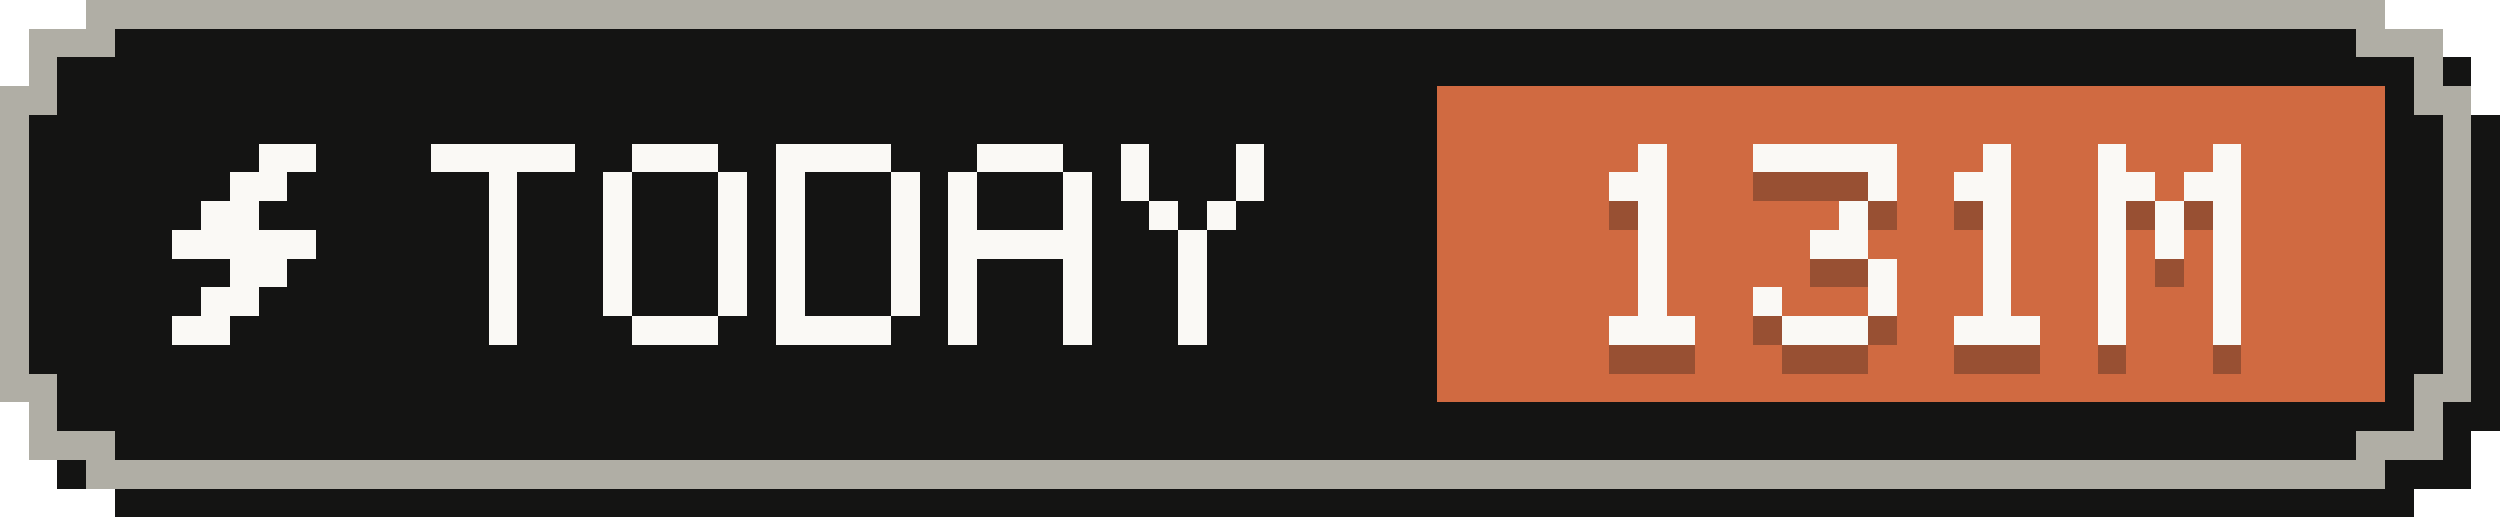
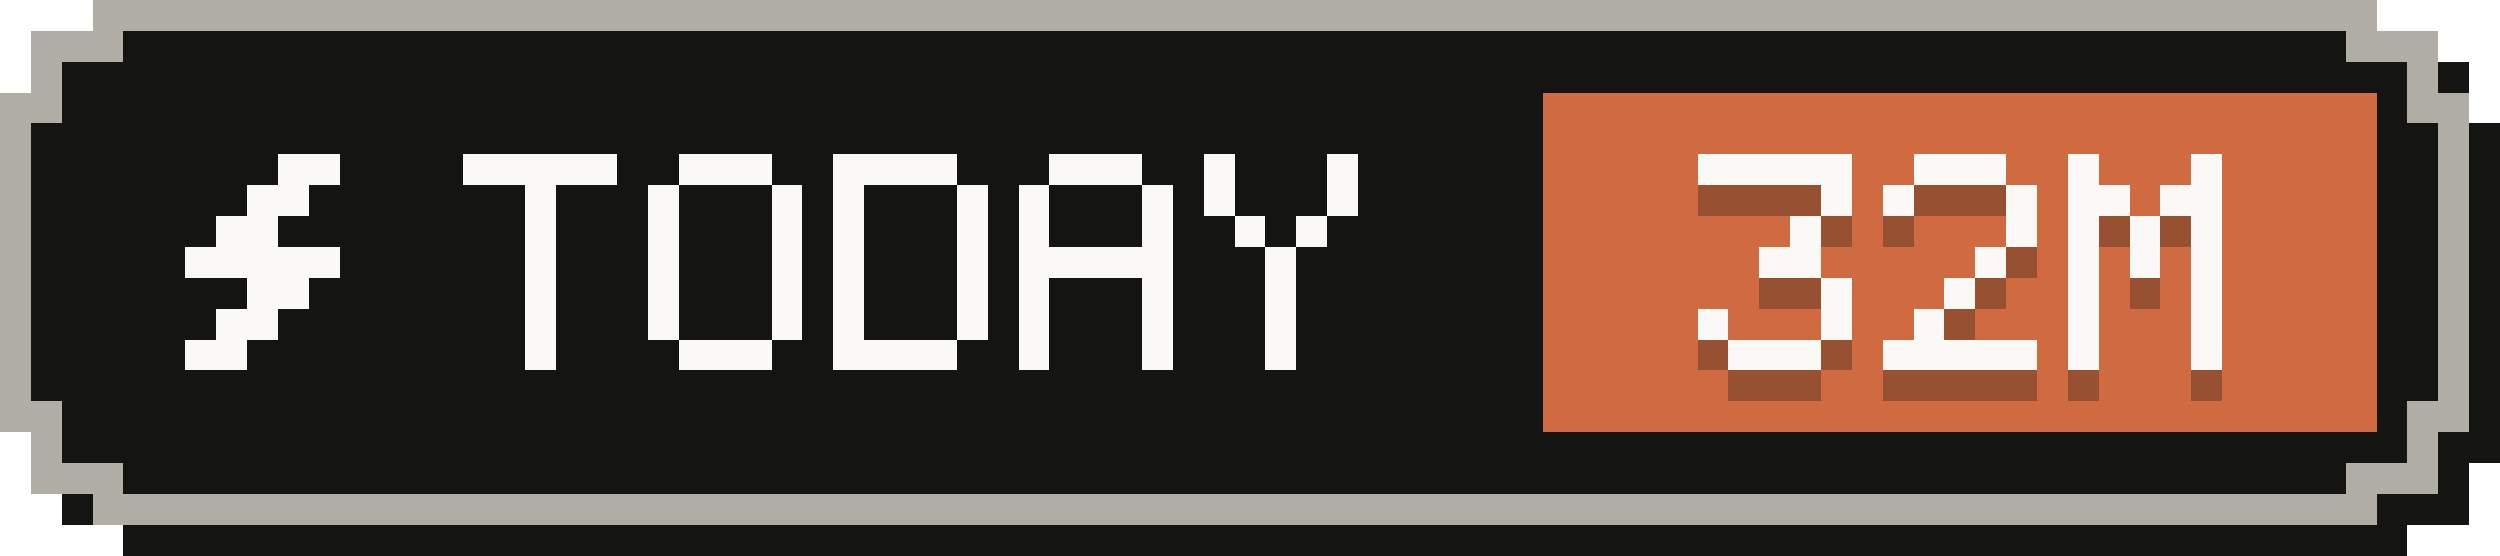
- <svg xmlns="http://www.w3.org/2000/svg" width="87" height="18" viewBox="0 0 87 18" role="img" aria-label="Tokens today: 131M">
+ <svg xmlns="http://www.w3.org/2000/svg" width="81" height="18" viewBox="0 0 81 18" role="img" aria-label="Tokens today: 32M">
  <g shape-rendering="crispEdges">
-     <path fill="#141413" d="M4,1 H84 V2 H86 V4 H87 V15 H86 V17 H84 V18 H4 V17 H2 V15 H1 V4 H2 V2 H4 Z" />
-     <path fill="#b0aea5" d="M3,0 H83 V1 H85 V3 H86 V14 H85 V16 H83 V17 H3 V16 H1 V14 H0 V3 H1 V1 H3 Z" />
-     <path fill="#141413" d="M4,1 H82 V2 H84 V4 H85 V13 H84 V15 H82 V16 H4 V15 H2 V13 H1 V4 H2 V2 H4 Z" />
-     <rect fill="#d06a41" x="50" y="3" width="33" height="11" />
+     <path fill="#141413" d="M4,1 H78 V2 H80 V4 H81 V15 H80 V17 H78 V18 H4 V17 H2 V15 H1 V4 H2 V2 H4 Z" />
+     <path fill="#b0aea5" d="M3,0 H77 V1 H79 V3 H80 V14 H79 V16 H77 V17 H3 V16 H1 V14 H0 V3 H1 V1 H3 Z" />
+     <path fill="#141413" d="M4,1 H76 V2 H78 V4 H79 V13 H78 V15 H76 V16 H4 V15 H2 V13 H1 V4 H2 V2 H4 Z" />
+     <rect fill="#d06a41" x="50" y="3" width="27" height="11" />
    <g fill="#faf9f5">
      <rect x="9" y="5" width="2" height="1" />
      <rect x="8" y="6" width="2" height="1" />
      <rect x="7" y="7" width="2" height="1" />
      <rect x="6" y="8" width="5" height="1" />
      <rect x="8" y="9" width="2" height="1" />
      <rect x="7" y="10" width="2" height="1" />
      <rect x="6" y="11" width="2" height="1" />
    </g>
    <g fill="#faf9f5">
      <rect x="15" y="5" width="5" height="1" />
      <rect x="17" y="6" width="1" height="1" />
      <rect x="17" y="7" width="1" height="1" />
      <rect x="17" y="8" width="1" height="1" />
      <rect x="17" y="9" width="1" height="1" />
      <rect x="17" y="10" width="1" height="1" />
      <rect x="17" y="11" width="1" height="1" />
      <rect x="22" y="5" width="3" height="1" />
      <rect x="21" y="6" width="1" height="1" />
      <rect x="25" y="6" width="1" height="1" />
      <rect x="21" y="7" width="1" height="1" />
      <rect x="25" y="7" width="1" height="1" />
      <rect x="21" y="8" width="1" height="1" />
      <rect x="25" y="8" width="1" height="1" />
      <rect x="21" y="9" width="1" height="1" />
      <rect x="25" y="9" width="1" height="1" />
      <rect x="21" y="10" width="1" height="1" />
      <rect x="25" y="10" width="1" height="1" />
      <rect x="22" y="11" width="3" height="1" />
      <rect x="27" y="5" width="4" height="1" />
      <rect x="27" y="6" width="1" height="1" />
      <rect x="31" y="6" width="1" height="1" />
      <rect x="27" y="7" width="1" height="1" />
      <rect x="31" y="7" width="1" height="1" />
      <rect x="27" y="8" width="1" height="1" />
      <rect x="31" y="8" width="1" height="1" />
      <rect x="27" y="9" width="1" height="1" />
      <rect x="31" y="9" width="1" height="1" />
      <rect x="27" y="10" width="1" height="1" />
      <rect x="31" y="10" width="1" height="1" />
      <rect x="27" y="11" width="4" height="1" />
      <rect x="34" y="5" width="3" height="1" />
      <rect x="33" y="6" width="1" height="1" />
      <rect x="37" y="6" width="1" height="1" />
      <rect x="33" y="7" width="1" height="1" />
      <rect x="37" y="7" width="1" height="1" />
      <rect x="33" y="8" width="5" height="1" />
      <rect x="33" y="9" width="1" height="1" />
      <rect x="37" y="9" width="1" height="1" />
      <rect x="33" y="10" width="1" height="1" />
      <rect x="37" y="10" width="1" height="1" />
      <rect x="33" y="11" width="1" height="1" />
      <rect x="37" y="11" width="1" height="1" />
      <rect x="39" y="5" width="1" height="1" />
      <rect x="43" y="5" width="1" height="1" />
      <rect x="39" y="6" width="1" height="1" />
      <rect x="43" y="6" width="1" height="1" />
      <rect x="40" y="7" width="1" height="1" />
      <rect x="42" y="7" width="1" height="1" />
      <rect x="41" y="8" width="1" height="1" />
      <rect x="41" y="9" width="1" height="1" />
      <rect x="41" y="10" width="1" height="1" />
      <rect x="41" y="11" width="1" height="1" />
    </g>
    <g fill="#141413" fill-opacity=".3">
-       <rect x="57" y="6" width="1" height="1" />
-       <rect x="56" y="7" width="2" height="1" />
-       <rect x="57" y="8" width="1" height="1" />
-       <rect x="57" y="9" width="1" height="1" />
-       <rect x="57" y="10" width="1" height="1" />
-       <rect x="57" y="11" width="1" height="1" />
+       <rect x="55" y="6" width="5" height="1" />
+       <rect x="59" y="7" width="1" height="1" />
+       <rect x="58" y="8" width="1" height="1" />
+       <rect x="57" y="9" width="2" height="1" />
+       <rect x="59" y="10" width="1" height="1" />
+       <rect x="55" y="11" width="1" height="1" />
+       <rect x="59" y="11" width="1" height="1" />
      <rect x="56" y="12" width="3" height="1" />
-       <rect x="61" y="6" width="5" height="1" />
+       <rect x="62" y="6" width="3" height="1" />
+       <rect x="61" y="7" width="1" height="1" />
+       <rect x="65" y="7" width="1" height="1" />
+       <rect x="65" y="8" width="1" height="1" />
+       <rect x="64" y="9" width="1" height="1" />
+       <rect x="63" y="10" width="1" height="1" />
+       <rect x="62" y="11" width="1" height="1" />
+       <rect x="61" y="12" width="5" height="1" />
+       <rect x="67" y="6" width="1" height="1" />
+       <rect x="71" y="6" width="1" height="1" />
+       <rect x="67" y="7" width="2" height="1" />
+       <rect x="70" y="7" width="2" height="1" />
+       <rect x="67" y="8" width="1" height="1" />
+       <rect x="69" y="8" width="1" height="1" />
+       <rect x="71" y="8" width="1" height="1" />
+       <rect x="67" y="9" width="1" height="1" />
+       <rect x="69" y="9" width="1" height="1" />
+       <rect x="71" y="9" width="1" height="1" />
+       <rect x="67" y="10" width="1" height="1" />
+       <rect x="71" y="10" width="1" height="1" />
+       <rect x="67" y="11" width="1" height="1" />
+       <rect x="71" y="11" width="1" height="1" />
+       <rect x="67" y="12" width="1" height="1" />
+       <rect x="71" y="12" width="1" height="1" />
+     </g>
+     <g fill="#faf9f5">
+       <rect x="55" y="5" width="5" height="1" />
+       <rect x="59" y="6" width="1" height="1" />
+       <rect x="58" y="7" width="1" height="1" />
+       <rect x="57" y="8" width="2" height="1" />
+       <rect x="59" y="9" width="1" height="1" />
+       <rect x="55" y="10" width="1" height="1" />
+       <rect x="59" y="10" width="1" height="1" />
+       <rect x="56" y="11" width="3" height="1" />
+       <rect x="62" y="5" width="3" height="1" />
+       <rect x="61" y="6" width="1" height="1" />
+       <rect x="65" y="6" width="1" height="1" />
      <rect x="65" y="7" width="1" height="1" />
      <rect x="64" y="8" width="1" height="1" />
-       <rect x="63" y="9" width="2" height="1" />
-       <rect x="65" y="10" width="1" height="1" />
-       <rect x="61" y="11" width="1" height="1" />
-       <rect x="65" y="11" width="1" height="1" />
-       <rect x="62" y="12" width="3" height="1" />
-       <rect x="69" y="6" width="1" height="1" />
-       <rect x="68" y="7" width="2" height="1" />
+       <rect x="63" y="9" width="1" height="1" />
+       <rect x="62" y="10" width="1" height="1" />
+       <rect x="61" y="11" width="5" height="1" />
+       <rect x="67" y="5" width="1" height="1" />
+       <rect x="71" y="5" width="1" height="1" />
+       <rect x="67" y="6" width="2" height="1" />
+       <rect x="70" y="6" width="2" height="1" />
+       <rect x="67" y="7" width="1" height="1" />
+       <rect x="69" y="7" width="1" height="1" />
+       <rect x="71" y="7" width="1" height="1" />
+       <rect x="67" y="8" width="1" height="1" />
      <rect x="69" y="8" width="1" height="1" />
-       <rect x="69" y="9" width="1" height="1" />
-       <rect x="69" y="10" width="1" height="1" />
-       <rect x="69" y="11" width="1" height="1" />
-       <rect x="68" y="12" width="3" height="1" />
-       <rect x="73" y="6" width="1" height="1" />
-       <rect x="77" y="6" width="1" height="1" />
-       <rect x="73" y="7" width="2" height="1" />
-       <rect x="76" y="7" width="2" height="1" />
-       <rect x="73" y="8" width="1" height="1" />
-       <rect x="75" y="8" width="1" height="1" />
-       <rect x="77" y="8" width="1" height="1" />
-       <rect x="73" y="9" width="1" height="1" />
-       <rect x="75" y="9" width="1" height="1" />
-       <rect x="77" y="9" width="1" height="1" />
-       <rect x="73" y="10" width="1" height="1" />
-       <rect x="77" y="10" width="1" height="1" />
-       <rect x="73" y="11" width="1" height="1" />
-       <rect x="77" y="11" width="1" height="1" />
-       <rect x="73" y="12" width="1" height="1" />
-       <rect x="77" y="12" width="1" height="1" />
-     </g>
-     <g fill="#faf9f5">
-       <rect x="57" y="5" width="1" height="1" />
-       <rect x="56" y="6" width="2" height="1" />
-       <rect x="57" y="7" width="1" height="1" />
-       <rect x="57" y="8" width="1" height="1" />
-       <rect x="57" y="9" width="1" height="1" />
-       <rect x="57" y="10" width="1" height="1" />
-       <rect x="56" y="11" width="3" height="1" />
-       <rect x="61" y="5" width="5" height="1" />
-       <rect x="65" y="6" width="1" height="1" />
-       <rect x="64" y="7" width="1" height="1" />
-       <rect x="63" y="8" width="2" height="1" />
-       <rect x="65" y="9" width="1" height="1" />
-       <rect x="61" y="10" width="1" height="1" />
-       <rect x="65" y="10" width="1" height="1" />
-       <rect x="62" y="11" width="3" height="1" />
-       <rect x="69" y="5" width="1" height="1" />
-       <rect x="68" y="6" width="2" height="1" />
-       <rect x="69" y="7" width="1" height="1" />
-       <rect x="69" y="8" width="1" height="1" />
-       <rect x="69" y="9" width="1" height="1" />
-       <rect x="69" y="10" width="1" height="1" />
-       <rect x="68" y="11" width="3" height="1" />
-       <rect x="73" y="5" width="1" height="1" />
-       <rect x="77" y="5" width="1" height="1" />
-       <rect x="73" y="6" width="2" height="1" />
-       <rect x="76" y="6" width="2" height="1" />
-       <rect x="73" y="7" width="1" height="1" />
-       <rect x="75" y="7" width="1" height="1" />
-       <rect x="77" y="7" width="1" height="1" />
-       <rect x="73" y="8" width="1" height="1" />
-       <rect x="75" y="8" width="1" height="1" />
-       <rect x="77" y="8" width="1" height="1" />
-       <rect x="73" y="9" width="1" height="1" />
-       <rect x="77" y="9" width="1" height="1" />
-       <rect x="73" y="10" width="1" height="1" />
-       <rect x="77" y="10" width="1" height="1" />
-       <rect x="73" y="11" width="1" height="1" />
-       <rect x="77" y="11" width="1" height="1" />
+       <rect x="71" y="8" width="1" height="1" />
+       <rect x="67" y="9" width="1" height="1" />
+       <rect x="71" y="9" width="1" height="1" />
+       <rect x="67" y="10" width="1" height="1" />
+       <rect x="71" y="10" width="1" height="1" />
+       <rect x="67" y="11" width="1" height="1" />
+       <rect x="71" y="11" width="1" height="1" />
    </g>
  </g>
</svg>
